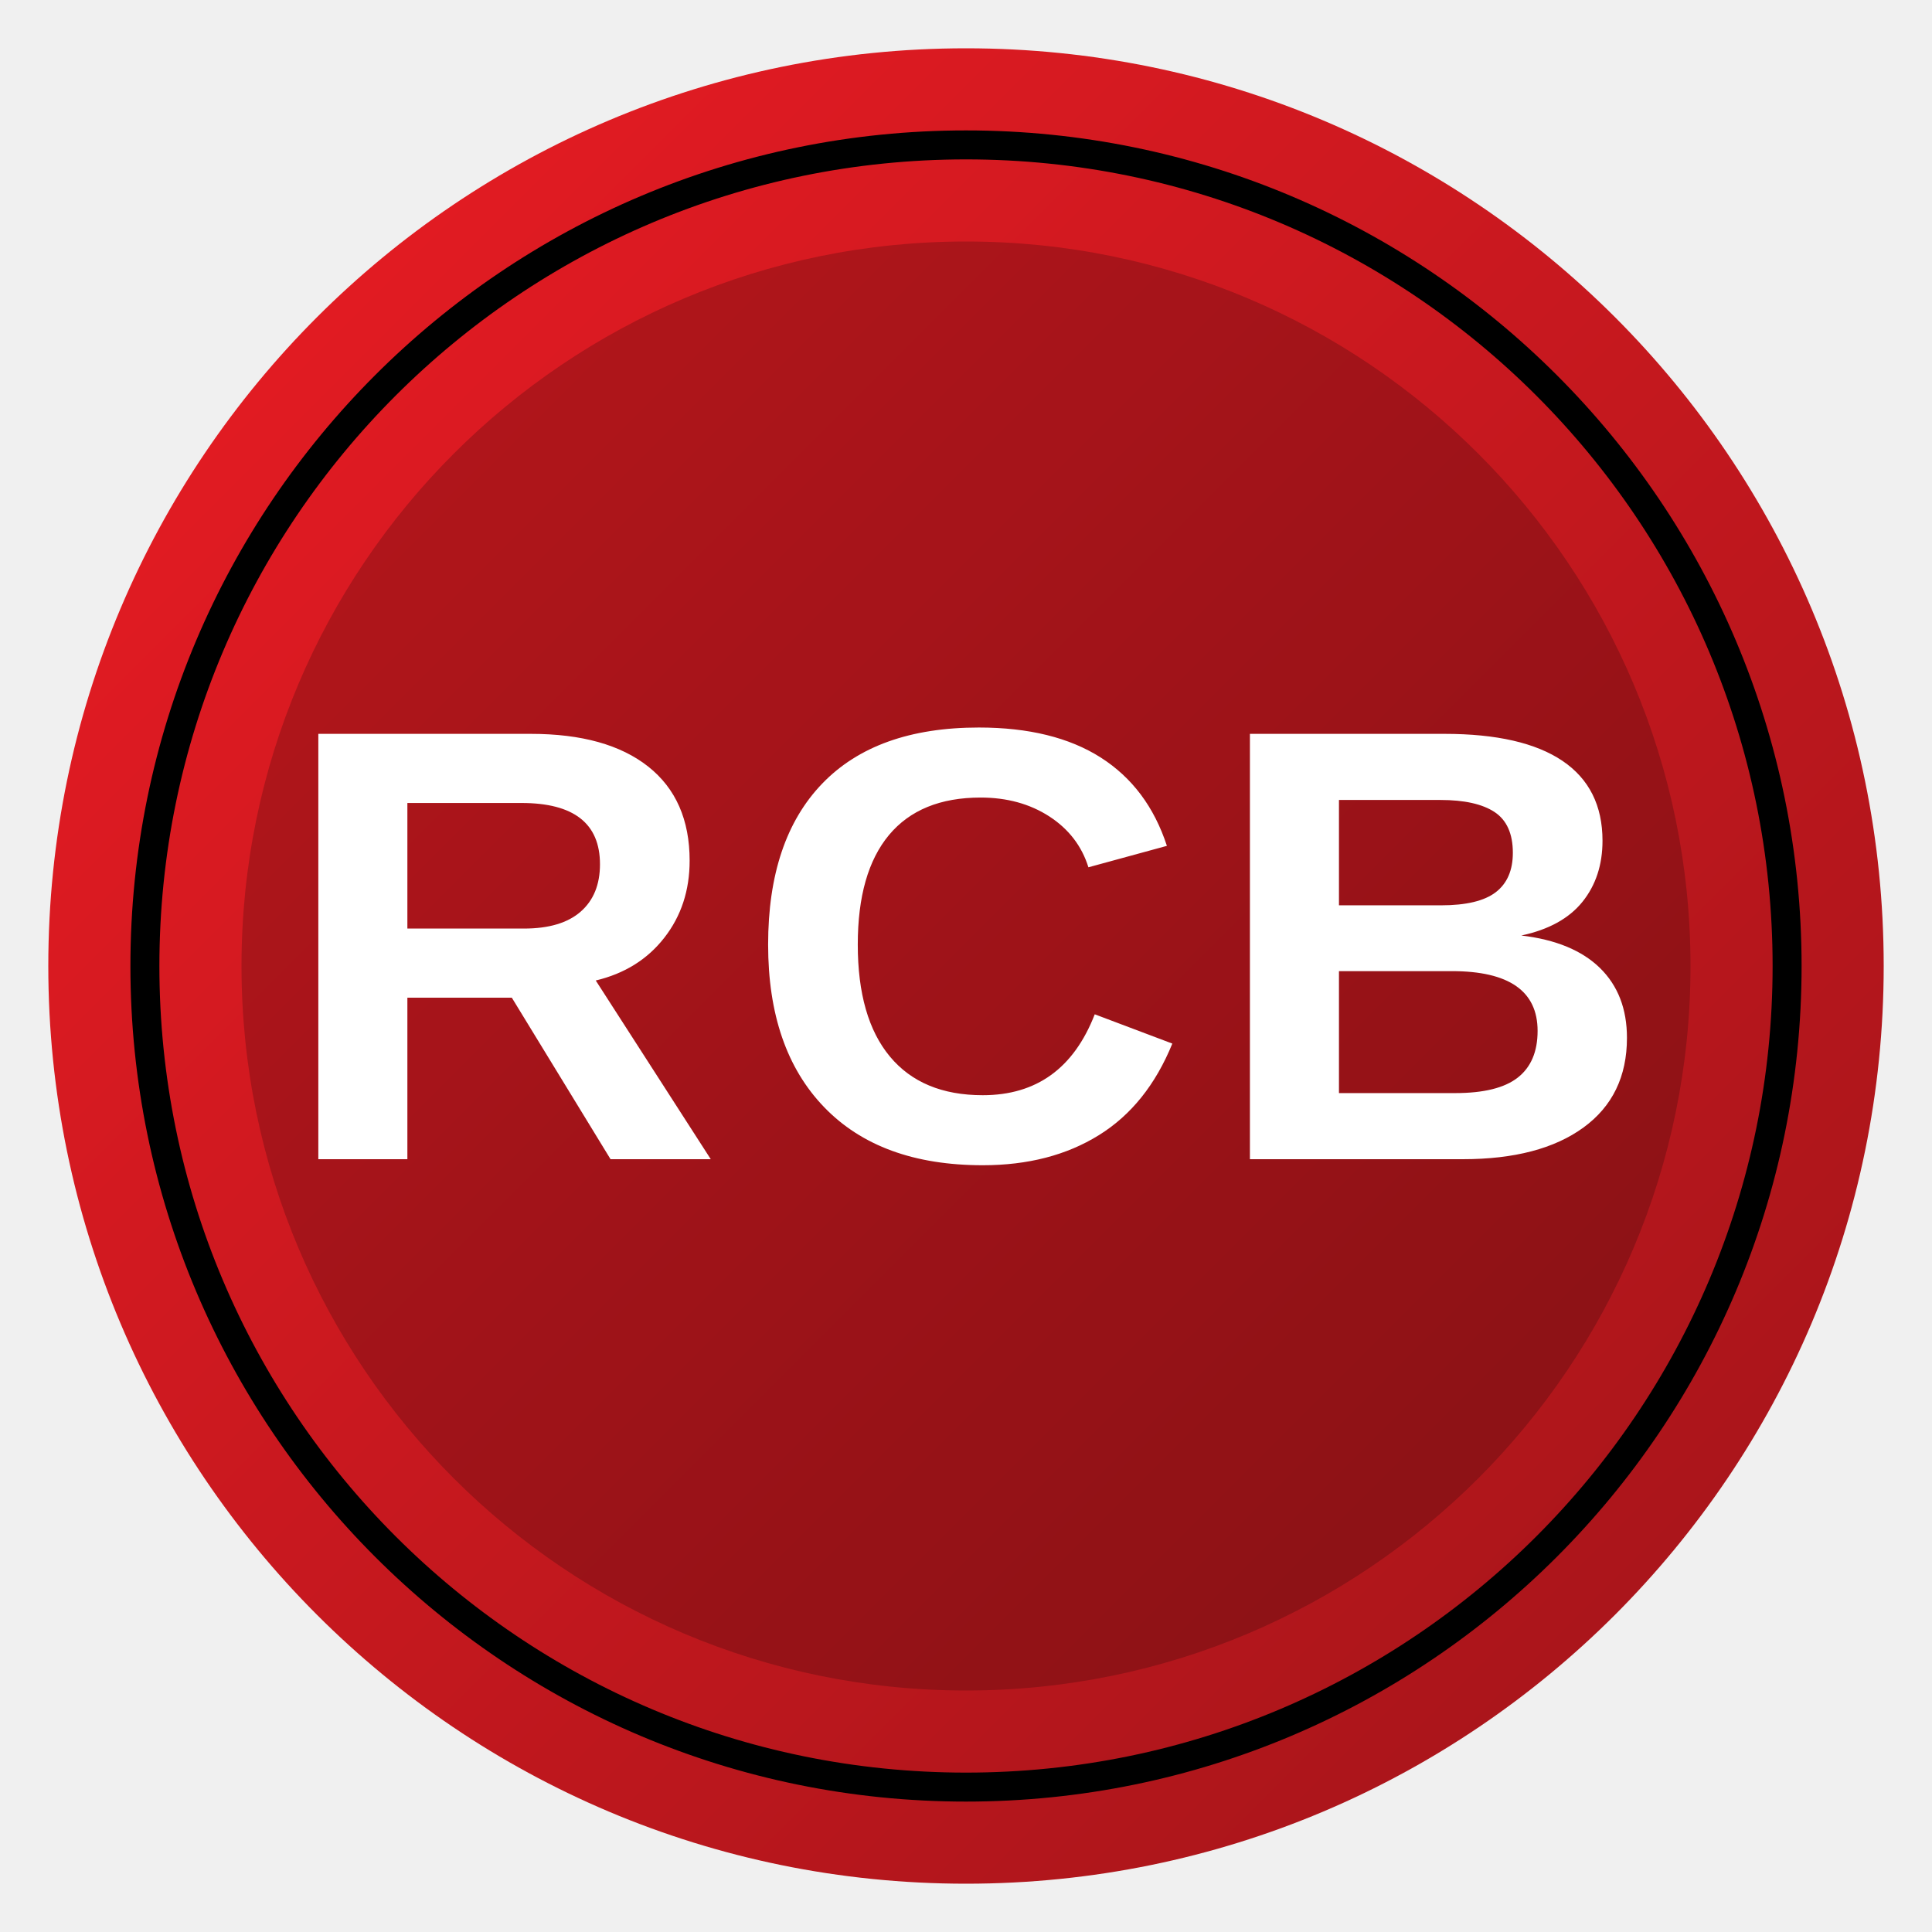
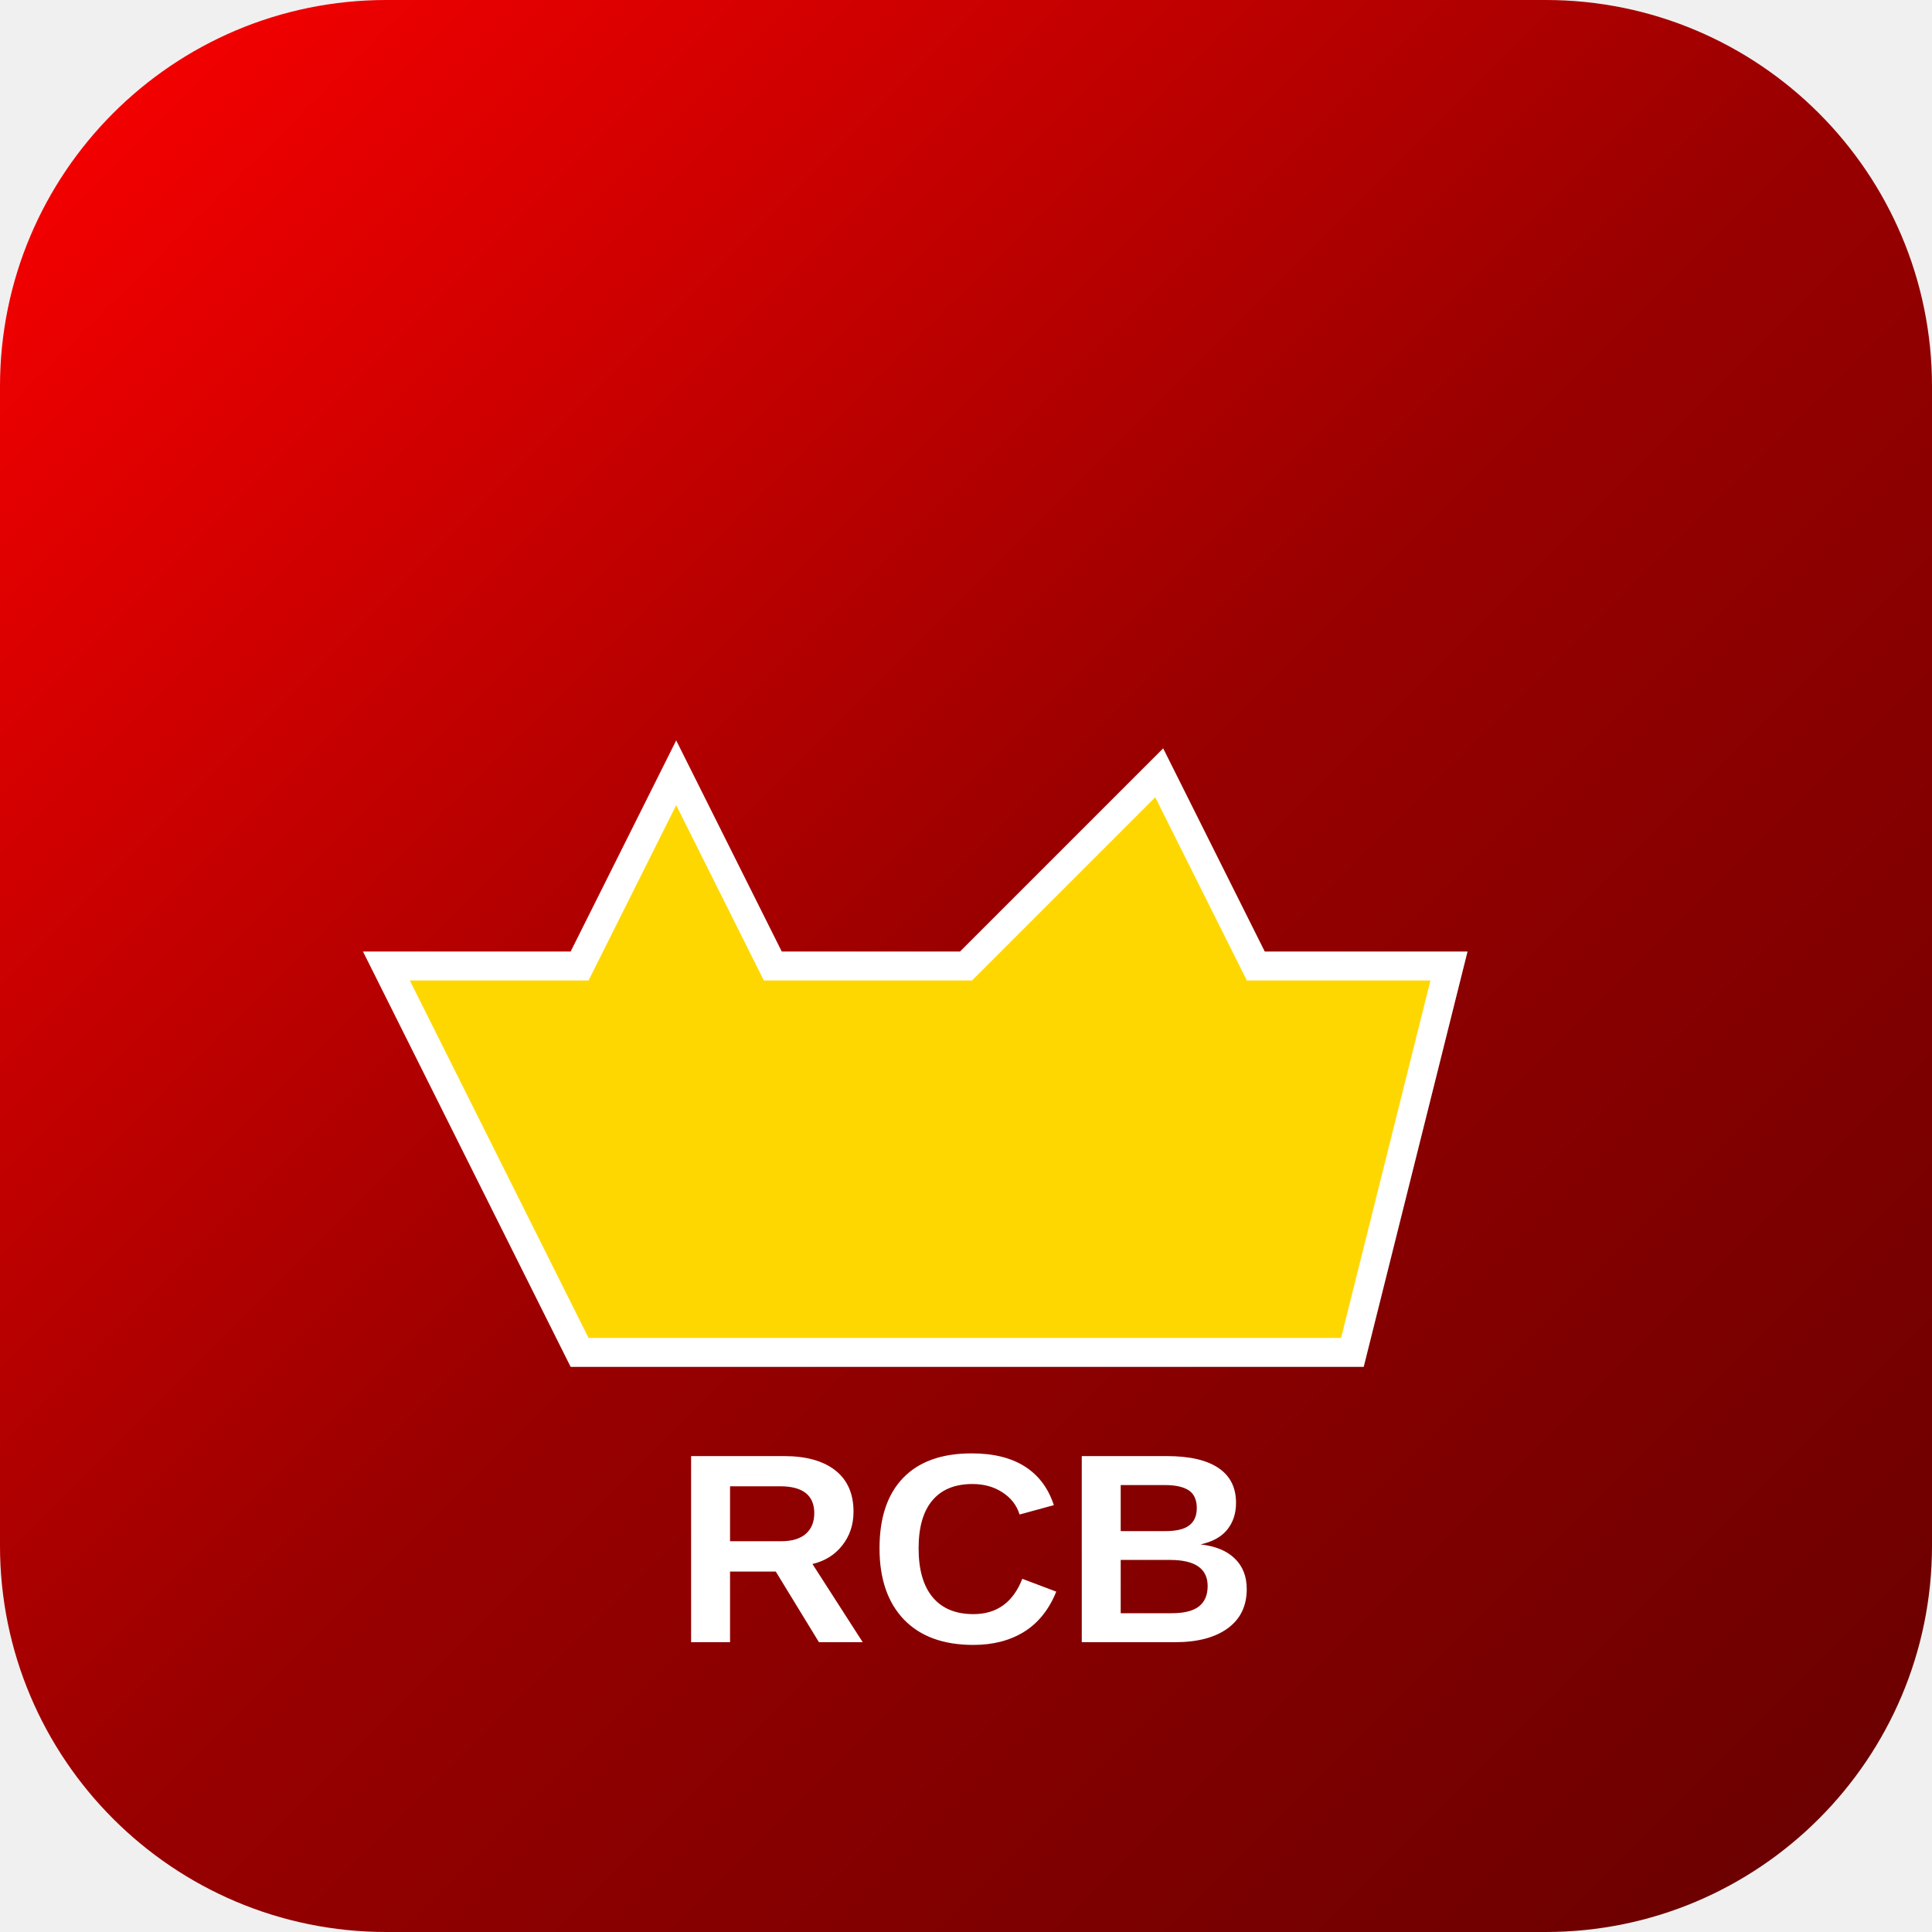
- <svg xmlns="http://www.w3.org/2000/svg" width="200" height="200" viewBox="0 0 200 200" role="img" aria-label="Royal Challengers Bengaluru">
+ <svg xmlns="http://www.w3.org/2000/svg" width="200" height="200" viewBox="0 0 200 200">
  <defs>
    <linearGradient id="rcbGradient" x1="0%" y1="0%" x2="100%" y2="100%">
-       <stop offset="0%" style="stop-color:#EC1C24;stop-opacity:1" />
-       <stop offset="100%" style="stop-color:#A01419;stop-opacity:1" />
+       <stop offset="0%" style="stop-color:#FF0000;stop-opacity:1" />
+       <stop offset="50%" style="stop-color:#990000;stop-opacity:1" />
+       <stop offset="100%" style="stop-color:#660000;stop-opacity:1" />
    </linearGradient>
  </defs>
-   <circle cx="100" cy="100" r="95" fill="url(#rcbGradient)" />
-   <circle cx="100" cy="100" r="85" fill="none" stroke="#000000" stroke-width="3" />
-   <circle cx="100" cy="100" r="75" fill="#000000" opacity="0.2" />
-   <text x="100" y="120" font-family="Arial, sans-serif" font-size="64" font-weight="bold" text-anchor="middle" fill="#FFFFFF" letter-spacing="2">RCB</text>
+   <rect width="200" height="200" rx="40" fill="url(#rcbGradient)" />
+   <path d="M 60 140 L 40 100 L 60 100 L 70 80 L 80 100 L 100 100 L 120 80 L 130 100 L 150 100 L 140 140 Z" fill="#FFD700" stroke="#fff" stroke-width="3" />
+   <text x="100" y="170" font-family="Arial, sans-serif" font-size="28" font-weight="bold" text-anchor="middle" fill="#fff">RCB</text>
</svg>
